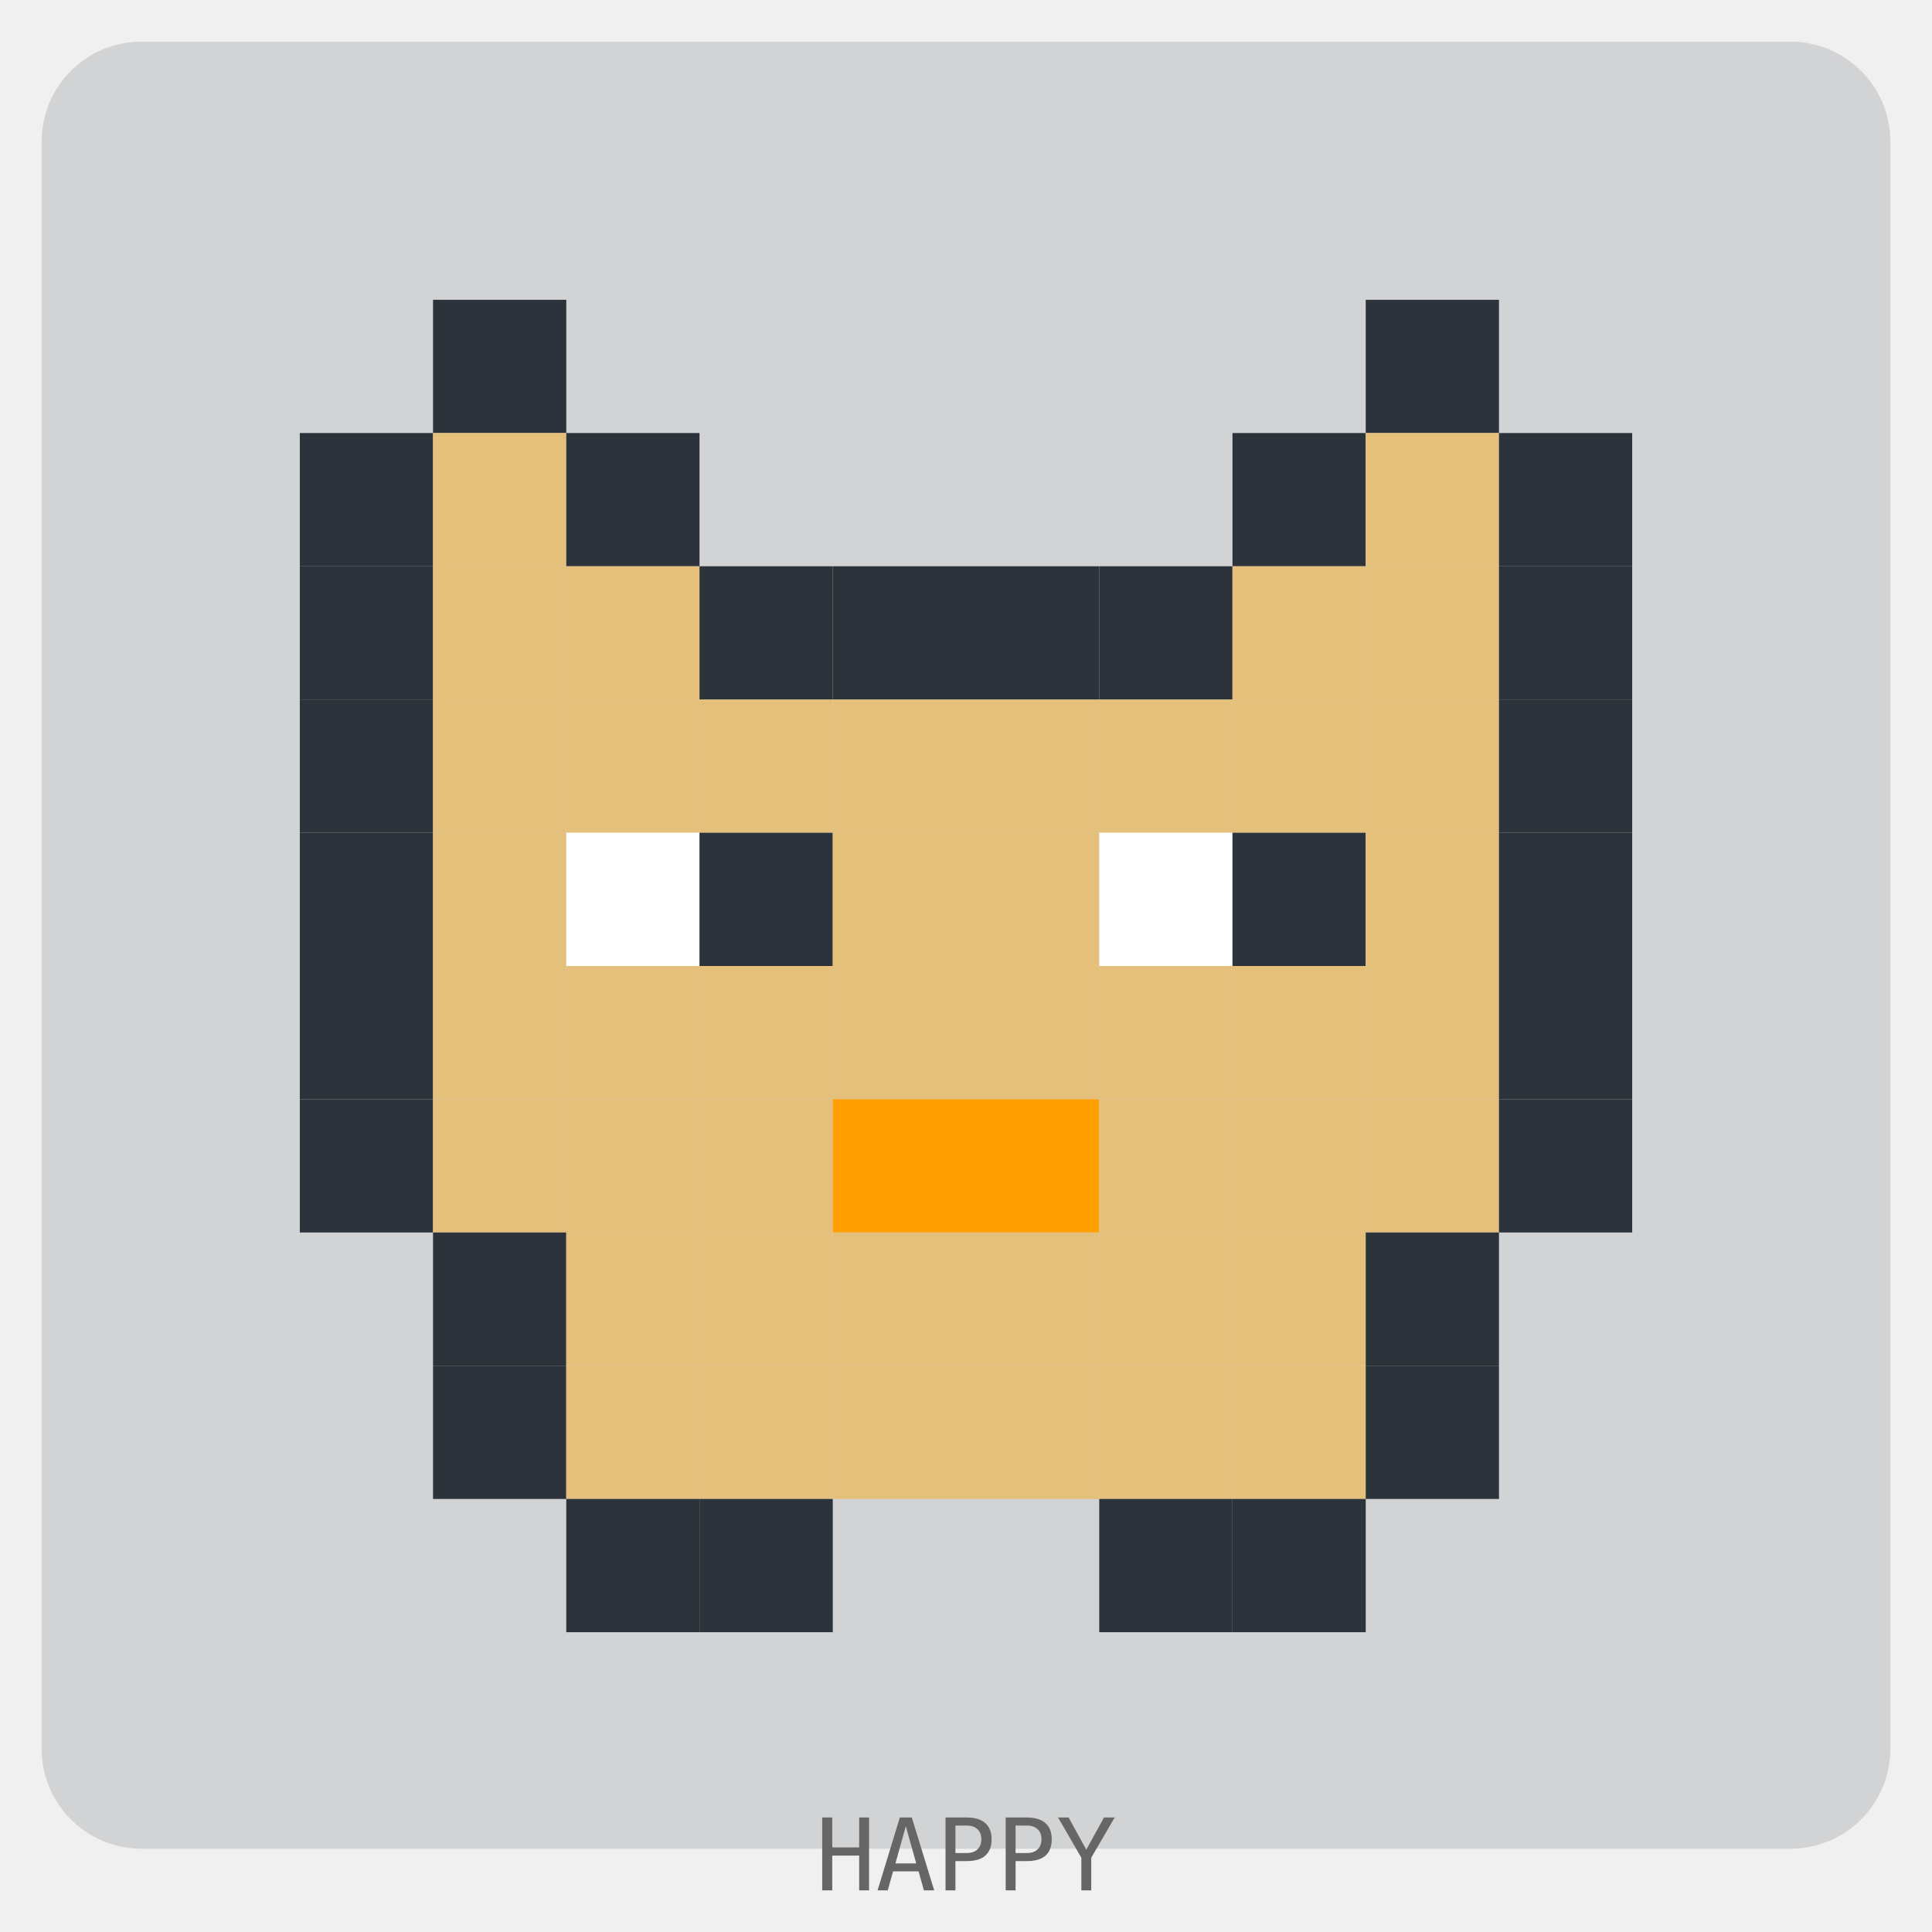
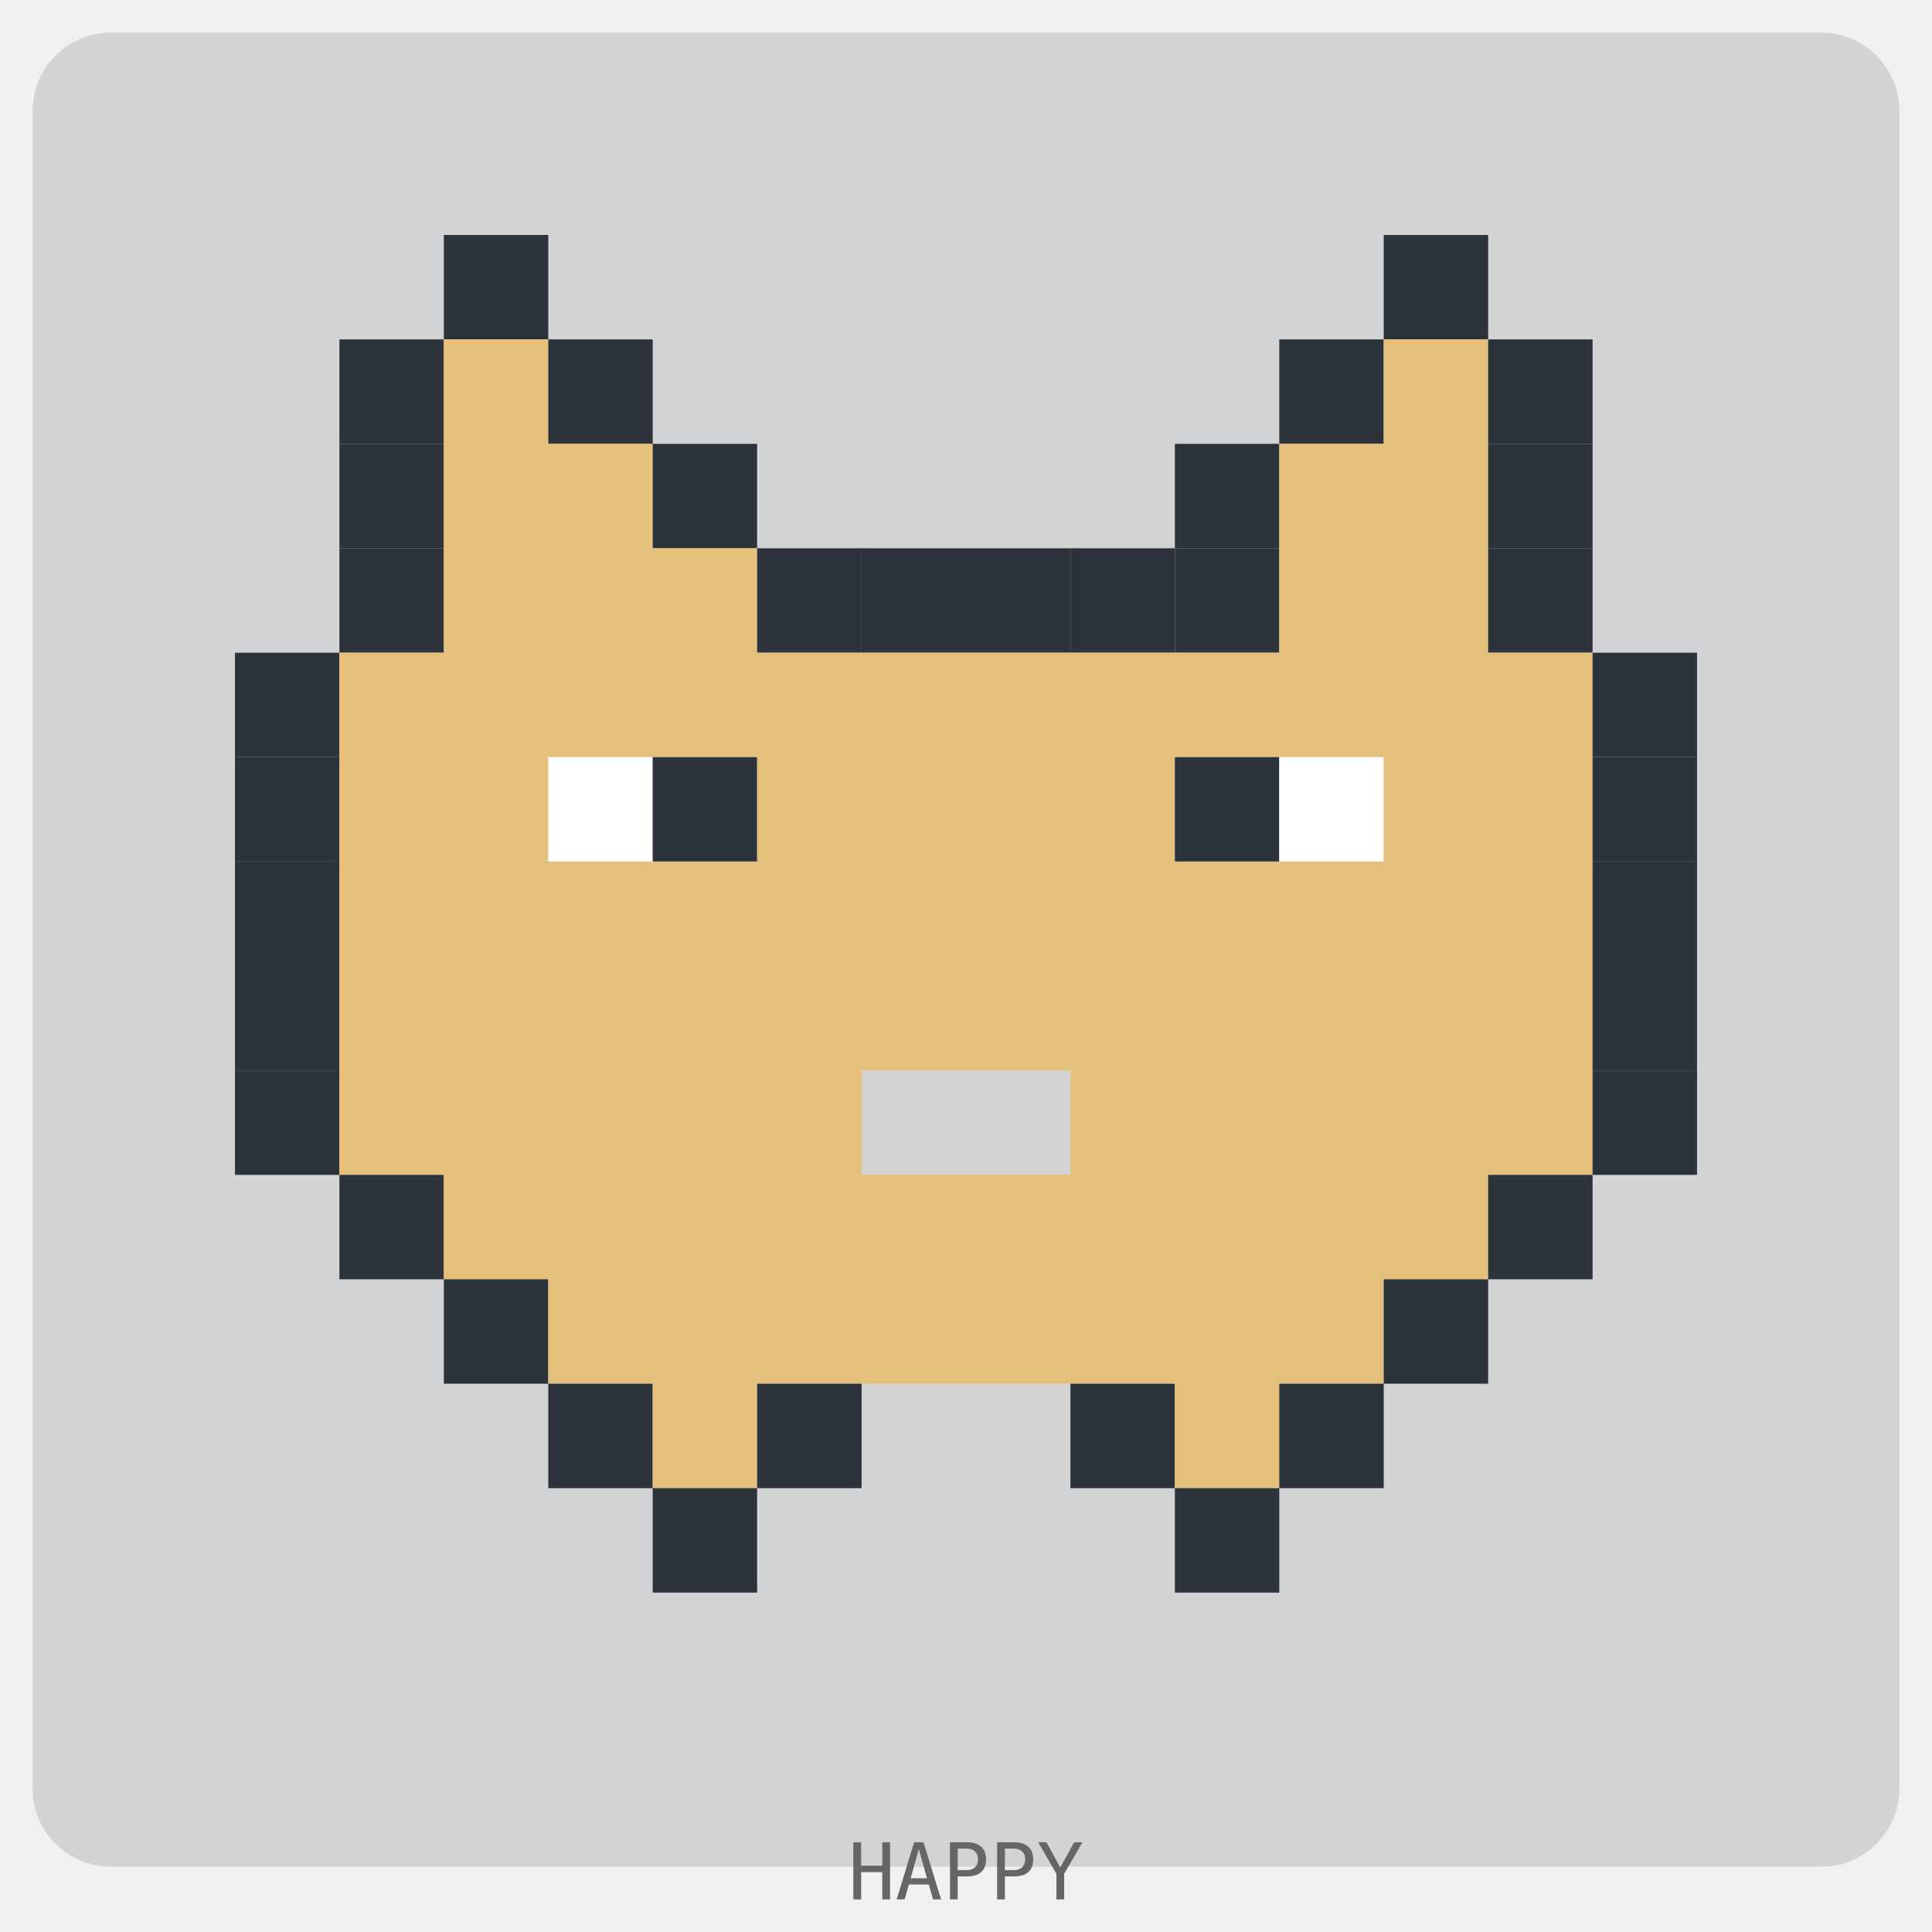
- <svg xmlns="http://www.w3.org/2000/svg" width="232" height="232" viewBox="0 0 232 232">
+ <svg xmlns="http://www.w3.org/2000/svg" width="296" height="296" viewBox="0 0 296 296">
  <style>.pet { transform-origin: center; }</style>
-   <rect x="5" y="5" width="222" height="217" rx="12" ry="12" fill="rgba(45, 51, 59, 0.15)" />
+   <rect x="5" y="5" width="286" height="281" rx="12" ry="12" fill="rgba(45, 51, 59, 0.15)" />
  <g transform="translate(20, 20)" opacity="1">
    <g class="pet">
-       <rect x="32" y="16" width="16" height="16" fill="#2d333b" />
-       <rect x="144" y="16" width="16" height="16" fill="#2d333b" />
-       <rect x="16" y="32" width="16" height="16" fill="#2d333b" />
-       <rect x="32" y="32" width="16" height="16" fill="#e5c07b" />
-       <rect x="48" y="32" width="16" height="16" fill="#2d333b" />
-       <rect x="128" y="32" width="16" height="16" fill="#2d333b" />
-       <rect x="144" y="32" width="16" height="16" fill="#e5c07b" />
-       <rect x="160" y="32" width="16" height="16" fill="#2d333b" />
-       <rect x="16" y="48" width="16" height="16" fill="#2d333b" />
-       <rect x="32" y="48" width="16" height="16" fill="#e5c07b" />
+       <rect x="48" y="16" width="16" height="16" fill="#2d333b" />
+       <rect x="192" y="16" width="16" height="16" fill="#2d333b" />
+       <rect x="32" y="32" width="16" height="16" fill="#2d333b" />
+       <rect x="48" y="32" width="16" height="16" fill="#e5c07b" />
+       <rect x="64" y="32" width="16" height="16" fill="#2d333b" />
+       <rect x="176" y="32" width="16" height="16" fill="#2d333b" />
+       <rect x="192" y="32" width="16" height="16" fill="#e5c07b" />
+       <rect x="208" y="32" width="16" height="16" fill="#2d333b" />
+       <rect x="32" y="48" width="16" height="16" fill="#2d333b" />
      <rect x="48" y="48" width="16" height="16" fill="#e5c07b" />
-       <rect x="64" y="48" width="16" height="16" fill="#2d333b" />
+       <rect x="64" y="48" width="16" height="16" fill="#e5c07b" />
      <rect x="80" y="48" width="16" height="16" fill="#2d333b" />
-       <rect x="96" y="48" width="16" height="16" fill="#2d333b" />
-       <rect x="112" y="48" width="16" height="16" fill="#2d333b" />
-       <rect x="128" y="48" width="16" height="16" fill="#e5c07b" />
-       <rect x="144" y="48" width="16" height="16" fill="#e5c07b" />
      <rect x="160" y="48" width="16" height="16" fill="#2d333b" />
-       <rect x="16" y="64" width="16" height="16" fill="#2d333b" />
-       <rect x="32" y="64" width="16" height="16" fill="#e5c07b" />
+       <rect x="176" y="48" width="16" height="16" fill="#e5c07b" />
+       <rect x="192" y="48" width="16" height="16" fill="#e5c07b" />
+       <rect x="208" y="48" width="16" height="16" fill="#2d333b" />
+       <rect x="32" y="64" width="16" height="16" fill="#2d333b" />
      <rect x="48" y="64" width="16" height="16" fill="#e5c07b" />
      <rect x="64" y="64" width="16" height="16" fill="#e5c07b" />
      <rect x="80" y="64" width="16" height="16" fill="#e5c07b" />
-       <rect x="96" y="64" width="16" height="16" fill="#e5c07b" />
-       <rect x="112" y="64" width="16" height="16" fill="#e5c07b" />
-       <rect x="128" y="64" width="16" height="16" fill="#e5c07b" />
-       <rect x="144" y="64" width="16" height="16" fill="#e5c07b" />
+       <rect x="96" y="64" width="16" height="16" fill="#2d333b" />
+       <rect x="112" y="64" width="16" height="16" fill="#2d333b" />
+       <rect x="128" y="64" width="16" height="16" fill="#2d333b" />
+       <rect x="144" y="64" width="16" height="16" fill="#2d333b" />
      <rect x="160" y="64" width="16" height="16" fill="#2d333b" />
+       <rect x="176" y="64" width="16" height="16" fill="#e5c07b" />
+       <rect x="192" y="64" width="16" height="16" fill="#e5c07b" />
+       <rect x="208" y="64" width="16" height="16" fill="#2d333b" />
      <rect x="16" y="80" width="16" height="16" fill="#2d333b" />
      <rect x="32" y="80" width="16" height="16" fill="#e5c07b" />
-       <rect x="48" y="80" width="16" height="16" fill="#ffffff" />
-       <rect x="64" y="80" width="16" height="16" fill="#2d333b" />
+       <rect x="48" y="80" width="16" height="16" fill="#e5c07b" />
+       <rect x="64" y="80" width="16" height="16" fill="#e5c07b" />
      <rect x="80" y="80" width="16" height="16" fill="#e5c07b" />
      <rect x="96" y="80" width="16" height="16" fill="#e5c07b" />
-       <rect x="112" y="80" width="16" height="16" fill="#ffffff" />
-       <rect x="128" y="80" width="16" height="16" fill="#2d333b" />
+       <rect x="112" y="80" width="16" height="16" fill="#e5c07b" />
+       <rect x="128" y="80" width="16" height="16" fill="#e5c07b" />
      <rect x="144" y="80" width="16" height="16" fill="#e5c07b" />
-       <rect x="160" y="80" width="16" height="16" fill="#2d333b" />
+       <rect x="160" y="80" width="16" height="16" fill="#e5c07b" />
+       <rect x="176" y="80" width="16" height="16" fill="#e5c07b" />
+       <rect x="192" y="80" width="16" height="16" fill="#e5c07b" />
+       <rect x="208" y="80" width="16" height="16" fill="#e5c07b" />
+       <rect x="224" y="80" width="16" height="16" fill="#2d333b" />
      <rect x="16" y="96" width="16" height="16" fill="#2d333b" />
      <rect x="32" y="96" width="16" height="16" fill="#e5c07b" />
      <rect x="48" y="96" width="16" height="16" fill="#e5c07b" />
-       <rect x="64" y="96" width="16" height="16" fill="#e5c07b" />
-       <rect x="80" y="96" width="16" height="16" fill="#e5c07b" />
+       <rect x="64" y="96" width="16" height="16" fill="#ffffff" />
+       <rect x="80" y="96" width="16" height="16" fill="#2d333b" />
      <rect x="96" y="96" width="16" height="16" fill="#e5c07b" />
      <rect x="112" y="96" width="16" height="16" fill="#e5c07b" />
      <rect x="128" y="96" width="16" height="16" fill="#e5c07b" />
      <rect x="144" y="96" width="16" height="16" fill="#e5c07b" />
      <rect x="160" y="96" width="16" height="16" fill="#2d333b" />
+       <rect x="176" y="96" width="16" height="16" fill="#ffffff" />
+       <rect x="192" y="96" width="16" height="16" fill="#e5c07b" />
+       <rect x="208" y="96" width="16" height="16" fill="#e5c07b" />
+       <rect x="224" y="96" width="16" height="16" fill="#2d333b" />
      <rect x="16" y="112" width="16" height="16" fill="#2d333b" />
      <rect x="32" y="112" width="16" height="16" fill="#e5c07b" />
      <rect x="48" y="112" width="16" height="16" fill="#e5c07b" />
      <rect x="64" y="112" width="16" height="16" fill="#e5c07b" />
-       <rect x="80" y="112" width="16" height="16" fill="#FF9F00" />
-       <rect x="96" y="112" width="16" height="16" fill="#FF9F00" />
+       <rect x="80" y="112" width="16" height="16" fill="#e5c07b" />
+       <rect x="96" y="112" width="16" height="16" fill="#e5c07b" />
      <rect x="112" y="112" width="16" height="16" fill="#e5c07b" />
      <rect x="128" y="112" width="16" height="16" fill="#e5c07b" />
      <rect x="144" y="112" width="16" height="16" fill="#e5c07b" />
-       <rect x="160" y="112" width="16" height="16" fill="#2d333b" />
-       <rect x="32" y="128" width="16" height="16" fill="#2d333b" />
+       <rect x="160" y="112" width="16" height="16" fill="#e5c07b" />
+       <rect x="176" y="112" width="16" height="16" fill="#e5c07b" />
+       <rect x="192" y="112" width="16" height="16" fill="#e5c07b" />
+       <rect x="208" y="112" width="16" height="16" fill="#e5c07b" />
+       <rect x="224" y="112" width="16" height="16" fill="#2d333b" />
+       <rect x="16" y="128" width="16" height="16" fill="#2d333b" />
+       <rect x="32" y="128" width="16" height="16" fill="#e5c07b" />
      <rect x="48" y="128" width="16" height="16" fill="#e5c07b" />
      <rect x="64" y="128" width="16" height="16" fill="#e5c07b" />
      <rect x="80" y="128" width="16" height="16" fill="#e5c07b" />
      <rect x="96" y="128" width="16" height="16" fill="#e5c07b" />
      <rect x="112" y="128" width="16" height="16" fill="#e5c07b" />
      <rect x="128" y="128" width="16" height="16" fill="#e5c07b" />
-       <rect x="144" y="128" width="16" height="16" fill="#2d333b" />
-       <rect x="32" y="144" width="16" height="16" fill="#2d333b" />
+       <rect x="144" y="128" width="16" height="16" fill="#e5c07b" />
+       <rect x="160" y="128" width="16" height="16" fill="#e5c07b" />
+       <rect x="176" y="128" width="16" height="16" fill="#e5c07b" />
+       <rect x="192" y="128" width="16" height="16" fill="#e5c07b" />
+       <rect x="208" y="128" width="16" height="16" fill="#e5c07b" />
+       <rect x="224" y="128" width="16" height="16" fill="#2d333b" />
+       <rect x="16" y="144" width="16" height="16" fill="#2d333b" />
+       <rect x="32" y="144" width="16" height="16" fill="#e5c07b" />
      <rect x="48" y="144" width="16" height="16" fill="#e5c07b" />
      <rect x="64" y="144" width="16" height="16" fill="#e5c07b" />
      <rect x="80" y="144" width="16" height="16" fill="#e5c07b" />
      <rect x="96" y="144" width="16" height="16" fill="#e5c07b" />
-       <rect x="112" y="144" width="16" height="16" fill="#e5c07b" />
-       <rect x="128" y="144" width="16" height="16" fill="#e5c07b" />
-       <rect x="144" y="144" width="16" height="16" fill="#2d333b" />
-       <rect x="48" y="160" width="16" height="16" fill="#2d333b" />
-       <rect x="64" y="160" width="16" height="16" fill="#2d333b" />
-       <rect x="112" y="160" width="16" height="16" fill="#2d333b" />
-       <rect x="128" y="160" width="16" height="16" fill="#2d333b" />
+       <rect x="144" y="144" width="16" height="16" fill="#e5c07b" />
+       <rect x="160" y="144" width="16" height="16" fill="#e5c07b" />
+       <rect x="176" y="144" width="16" height="16" fill="#e5c07b" />
+       <rect x="192" y="144" width="16" height="16" fill="#e5c07b" />
+       <rect x="208" y="144" width="16" height="16" fill="#e5c07b" />
+       <rect x="224" y="144" width="16" height="16" fill="#2d333b" />
+       <rect x="32" y="160" width="16" height="16" fill="#2d333b" />
+       <rect x="48" y="160" width="16" height="16" fill="#e5c07b" />
+       <rect x="64" y="160" width="16" height="16" fill="#e5c07b" />
+       <rect x="80" y="160" width="16" height="16" fill="#e5c07b" />
+       <rect x="96" y="160" width="16" height="16" fill="#e5c07b" />
+       <rect x="112" y="160" width="16" height="16" fill="#e5c07b" />
+       <rect x="128" y="160" width="16" height="16" fill="#e5c07b" />
+       <rect x="144" y="160" width="16" height="16" fill="#e5c07b" />
+       <rect x="160" y="160" width="16" height="16" fill="#e5c07b" />
+       <rect x="176" y="160" width="16" height="16" fill="#e5c07b" />
+       <rect x="192" y="160" width="16" height="16" fill="#e5c07b" />
+       <rect x="208" y="160" width="16" height="16" fill="#2d333b" />
+       <rect x="48" y="176" width="16" height="16" fill="#2d333b" />
+       <rect x="64" y="176" width="16" height="16" fill="#e5c07b" />
+       <rect x="80" y="176" width="16" height="16" fill="#e5c07b" />
+       <rect x="96" y="176" width="16" height="16" fill="#e5c07b" />
+       <rect x="112" y="176" width="16" height="16" fill="#e5c07b" />
+       <rect x="128" y="176" width="16" height="16" fill="#e5c07b" />
+       <rect x="144" y="176" width="16" height="16" fill="#e5c07b" />
+       <rect x="160" y="176" width="16" height="16" fill="#e5c07b" />
+       <rect x="176" y="176" width="16" height="16" fill="#e5c07b" />
+       <rect x="192" y="176" width="16" height="16" fill="#2d333b" />
+       <rect x="64" y="192" width="16" height="16" fill="#2d333b" />
+       <rect x="80" y="192" width="16" height="16" fill="#e5c07b" />
+       <rect x="96" y="192" width="16" height="16" fill="#2d333b" />
+       <rect x="144" y="192" width="16" height="16" fill="#2d333b" />
+       <rect x="160" y="192" width="16" height="16" fill="#e5c07b" />
+       <rect x="176" y="192" width="16" height="16" fill="#2d333b" />
+       <rect x="80" y="208" width="16" height="16" fill="#2d333b" />
+       <rect x="160" y="208" width="16" height="16" fill="#2d333b" />
      <animateTransform attributeName="transform" type="translate" values="0 0; 0 -4; 0 0" dur="0.5s" repeatCount="indefinite" />
    </g>
  </g>
-   <text x="50%" y="227" text-anchor="middle" font-family="monospace" font-size="12" fill="#666">HAPPY</text>
+   <text x="50%" y="291" text-anchor="middle" font-family="monospace" font-size="12" fill="#666">HAPPY</text>
</svg>
